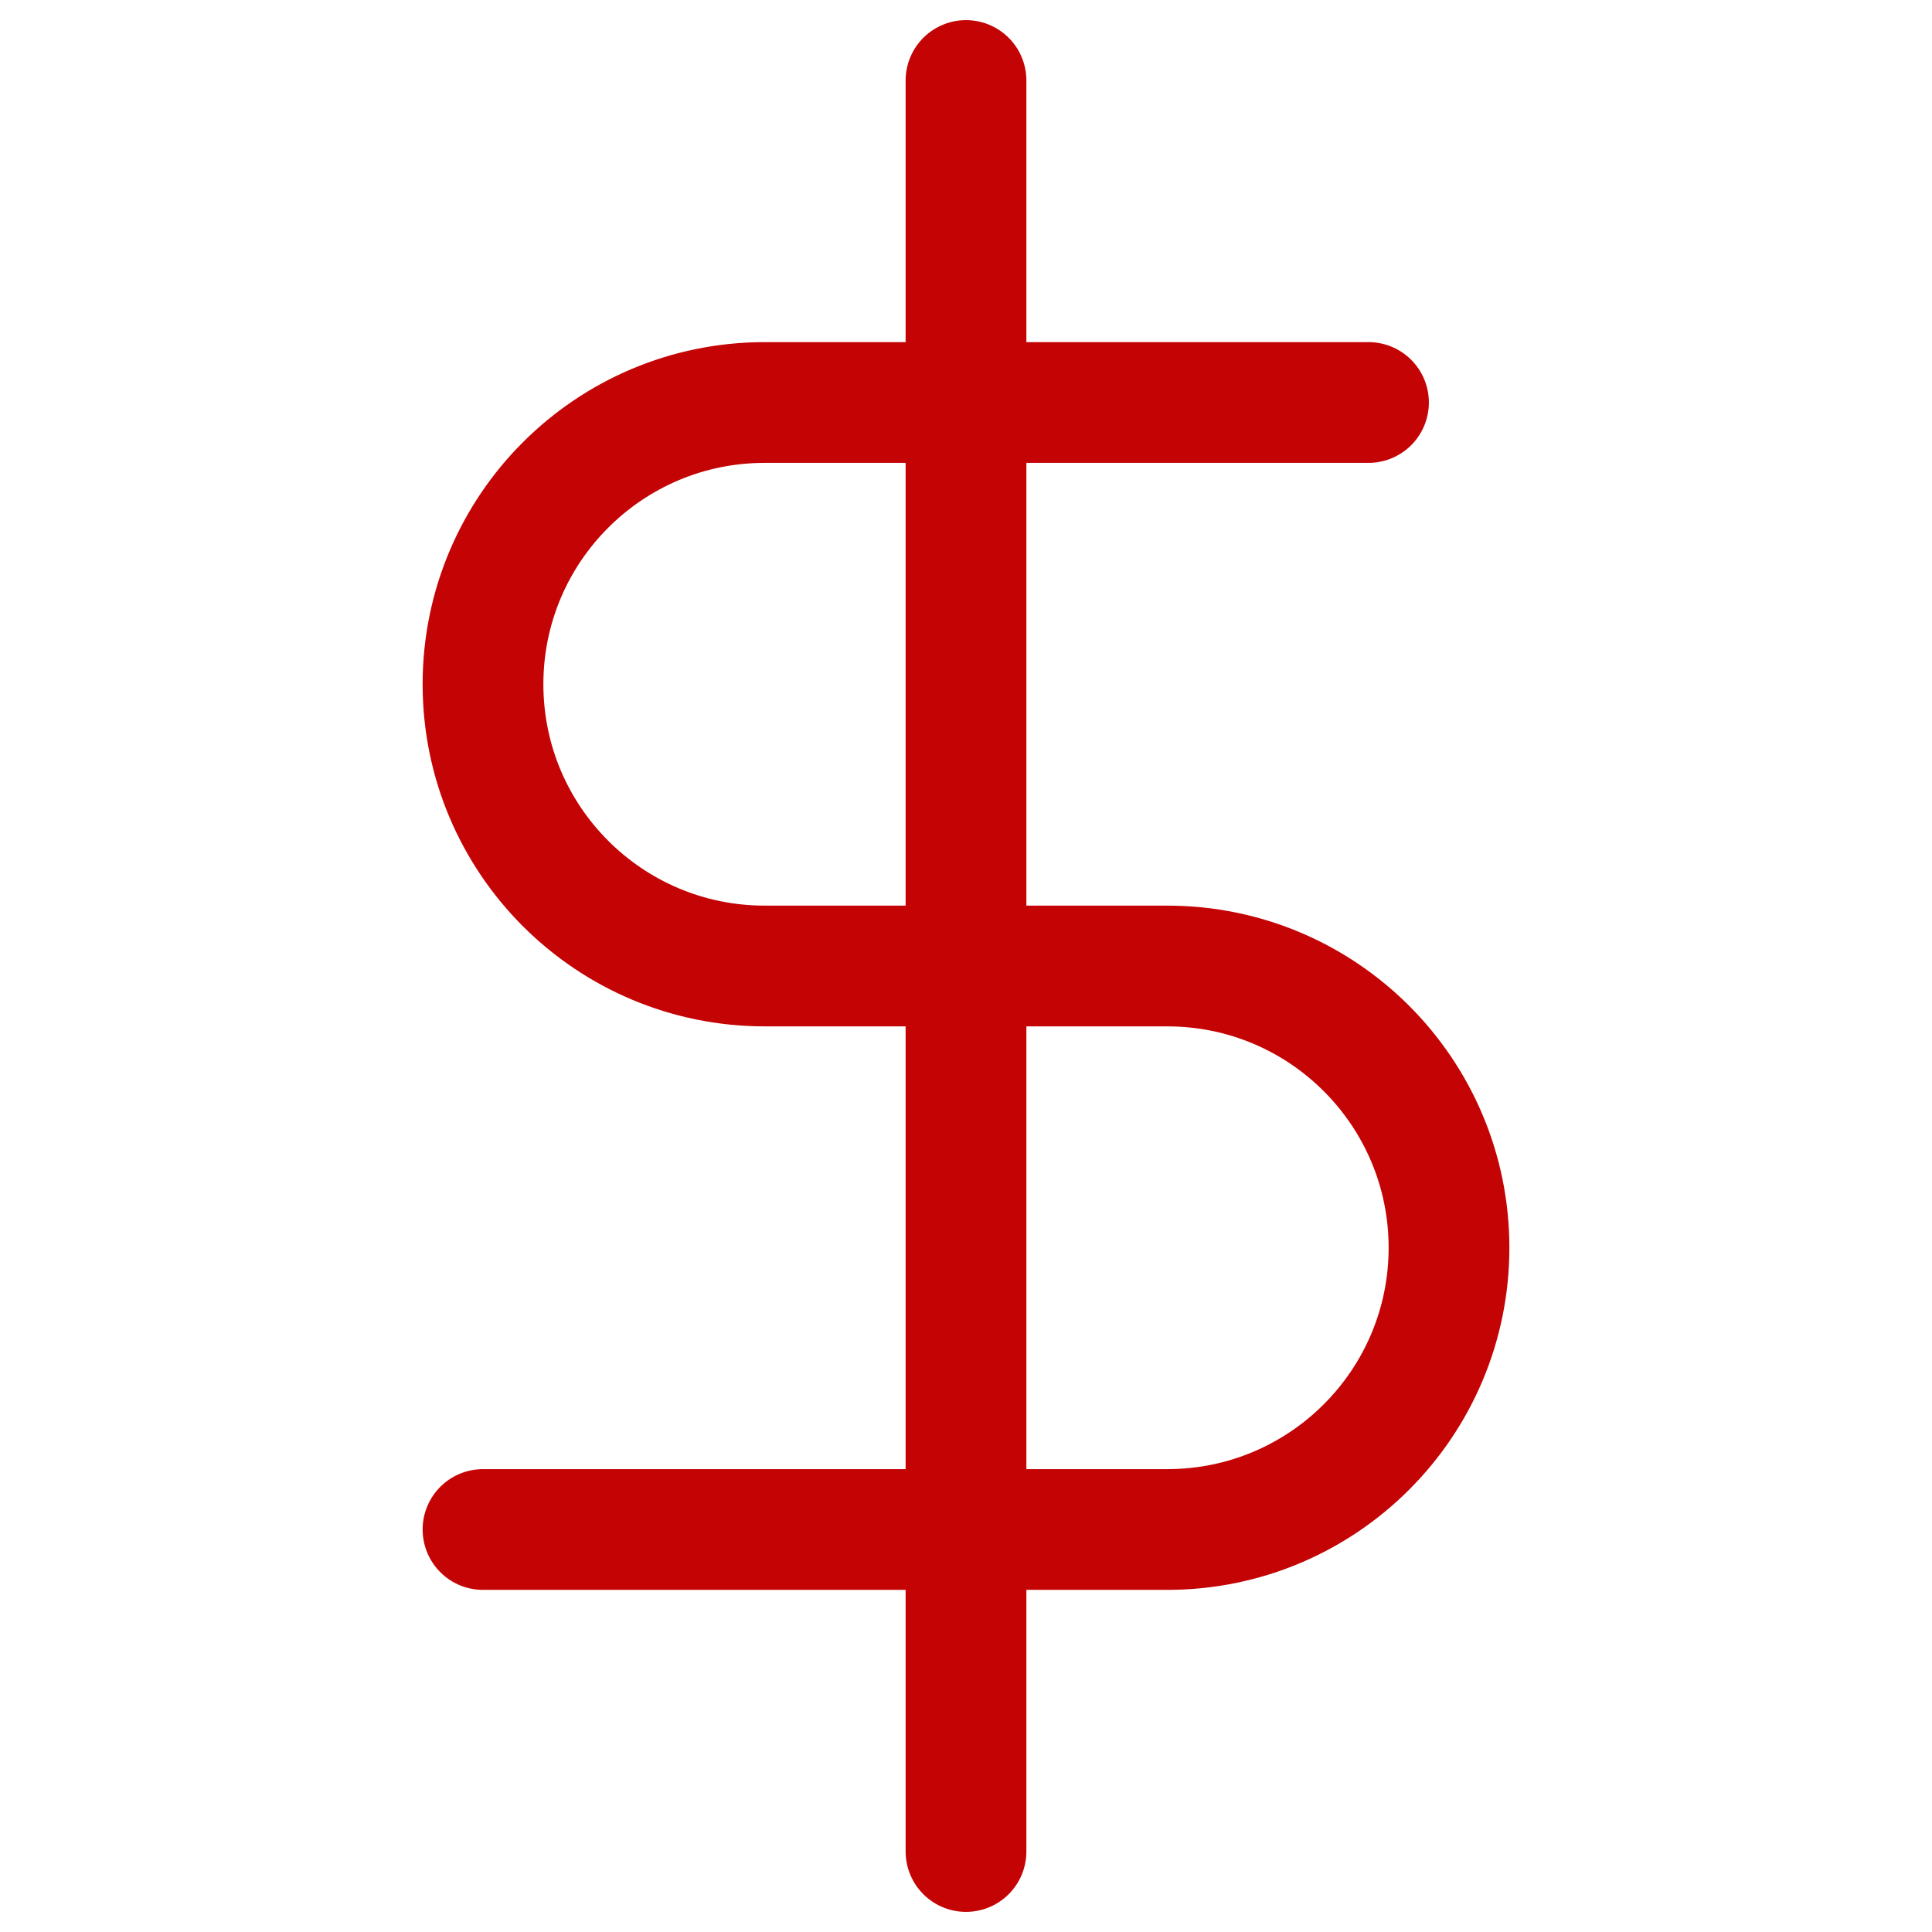
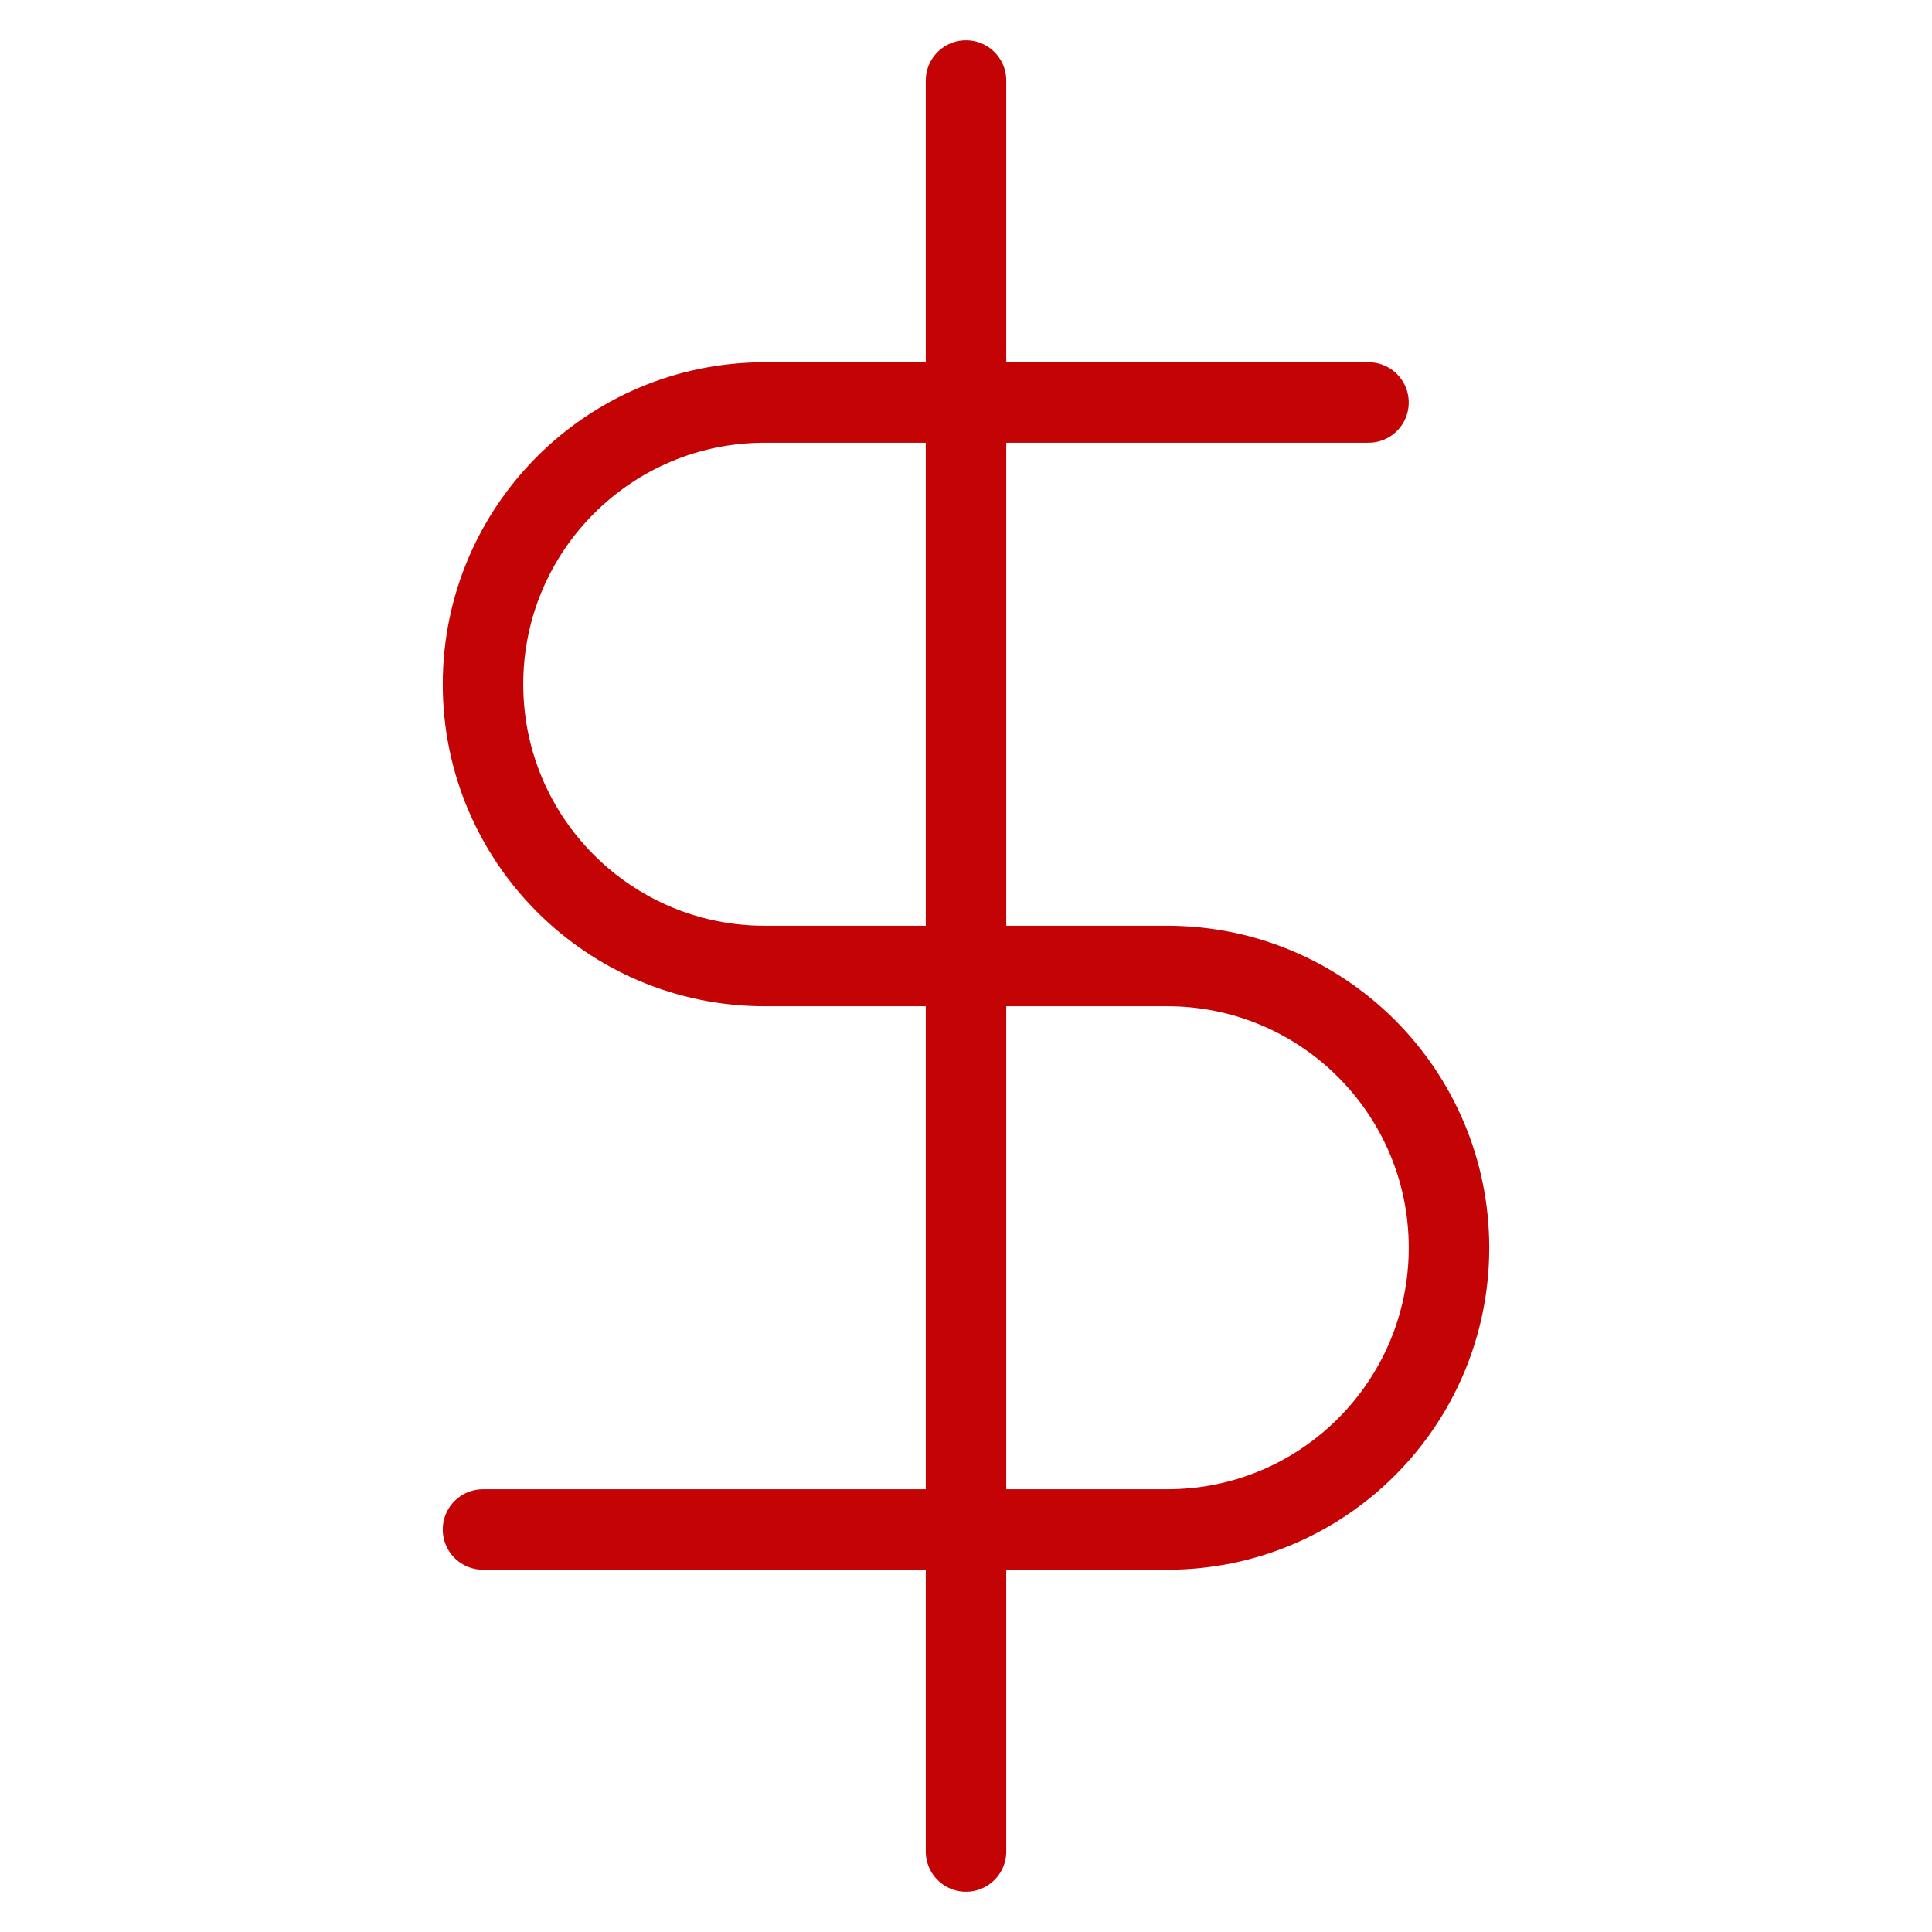
- <svg xmlns="http://www.w3.org/2000/svg" width="100" height="100" viewBox="0 0 24 24" fill="none" stroke="#c40305" stroke-width="1.5" stroke-linecap="round" stroke-linejoin="round">
+ <svg xmlns="http://www.w3.org/2000/svg" width="100" height="100" viewBox="0 0 24 24" fill="none" stroke="#c40305" stroke-width="1" stroke-linecap="round" stroke-linejoin="round">
  <line x1="12" y1="1" x2="12" y2="23" />
  <path d="M17 5H9.5a3.5 3.5 0 0 0 0 7h5a3.5 3.5 0 0 1 0 7H6" />
</svg>
